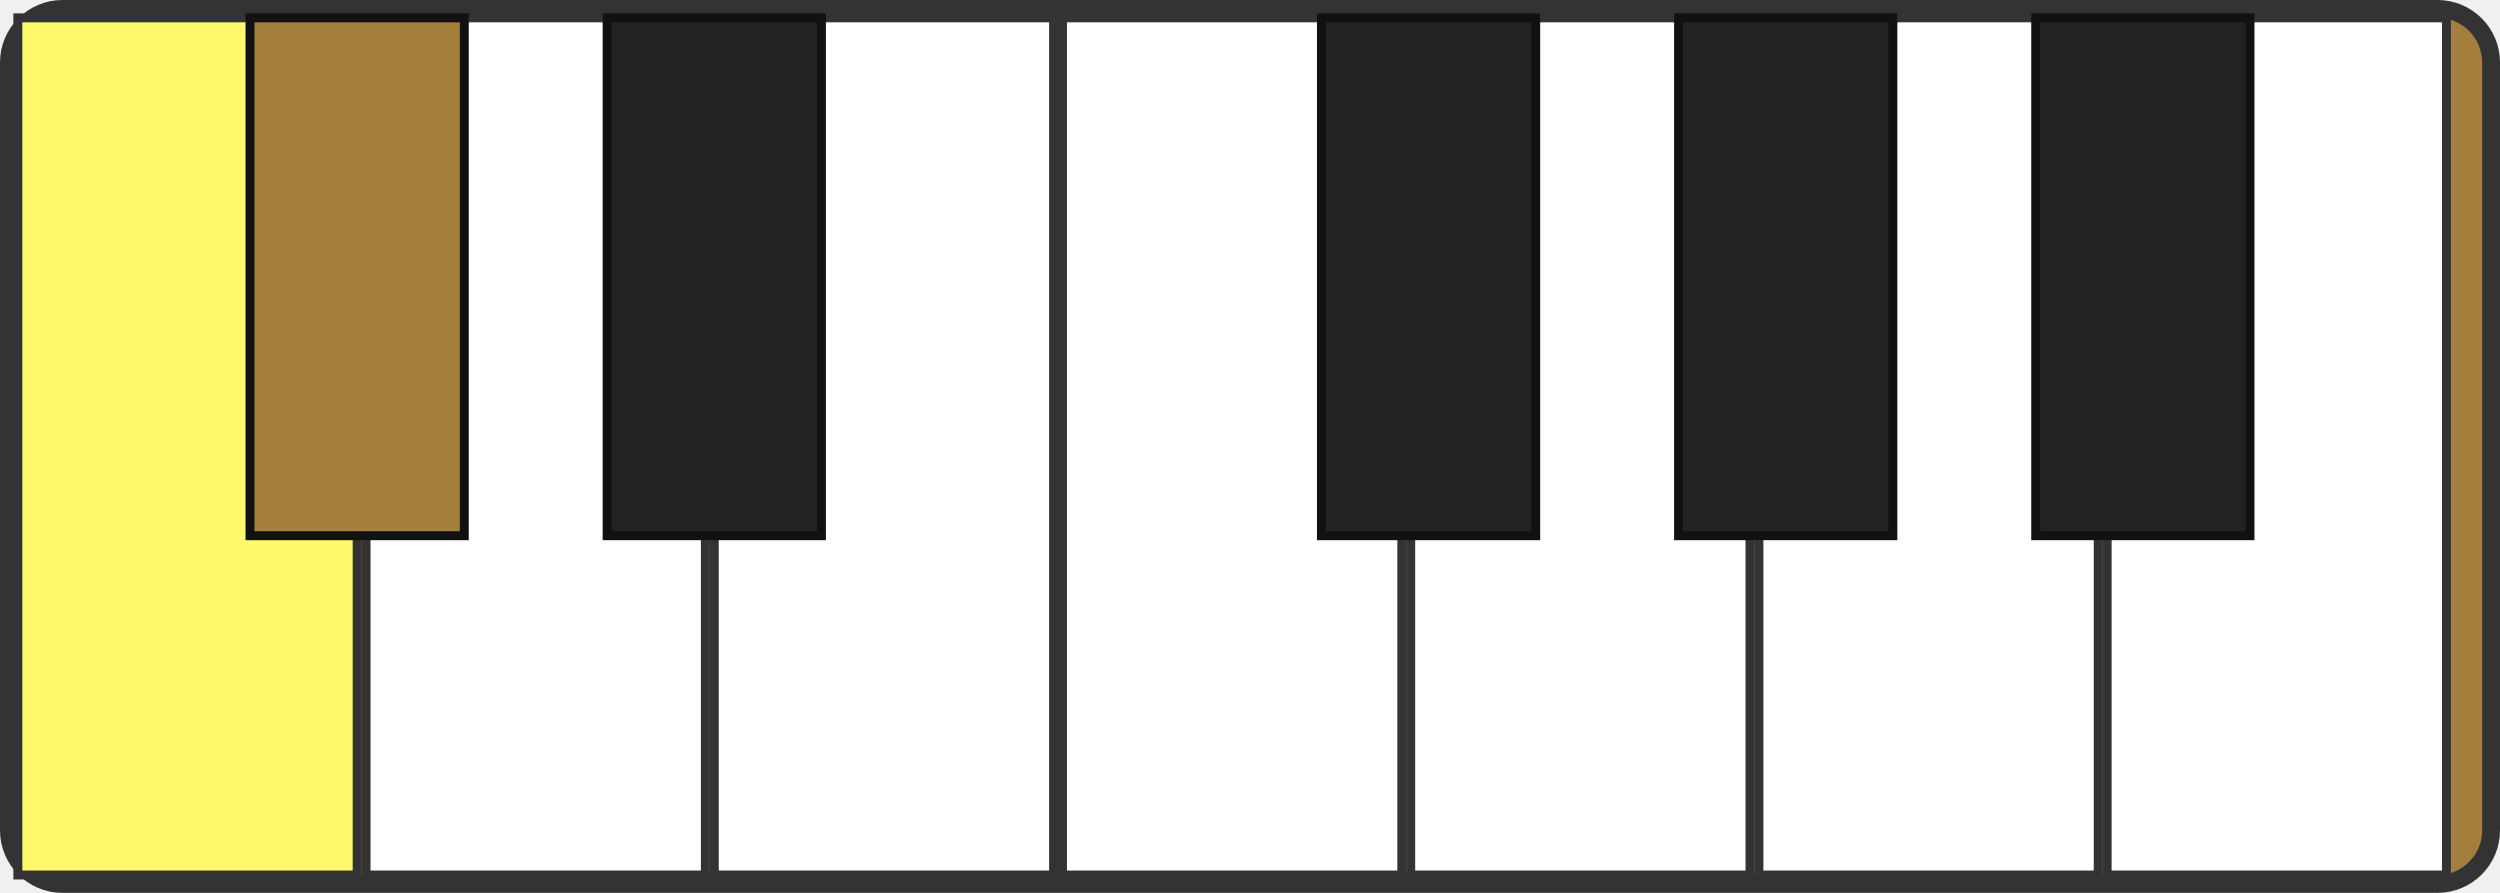
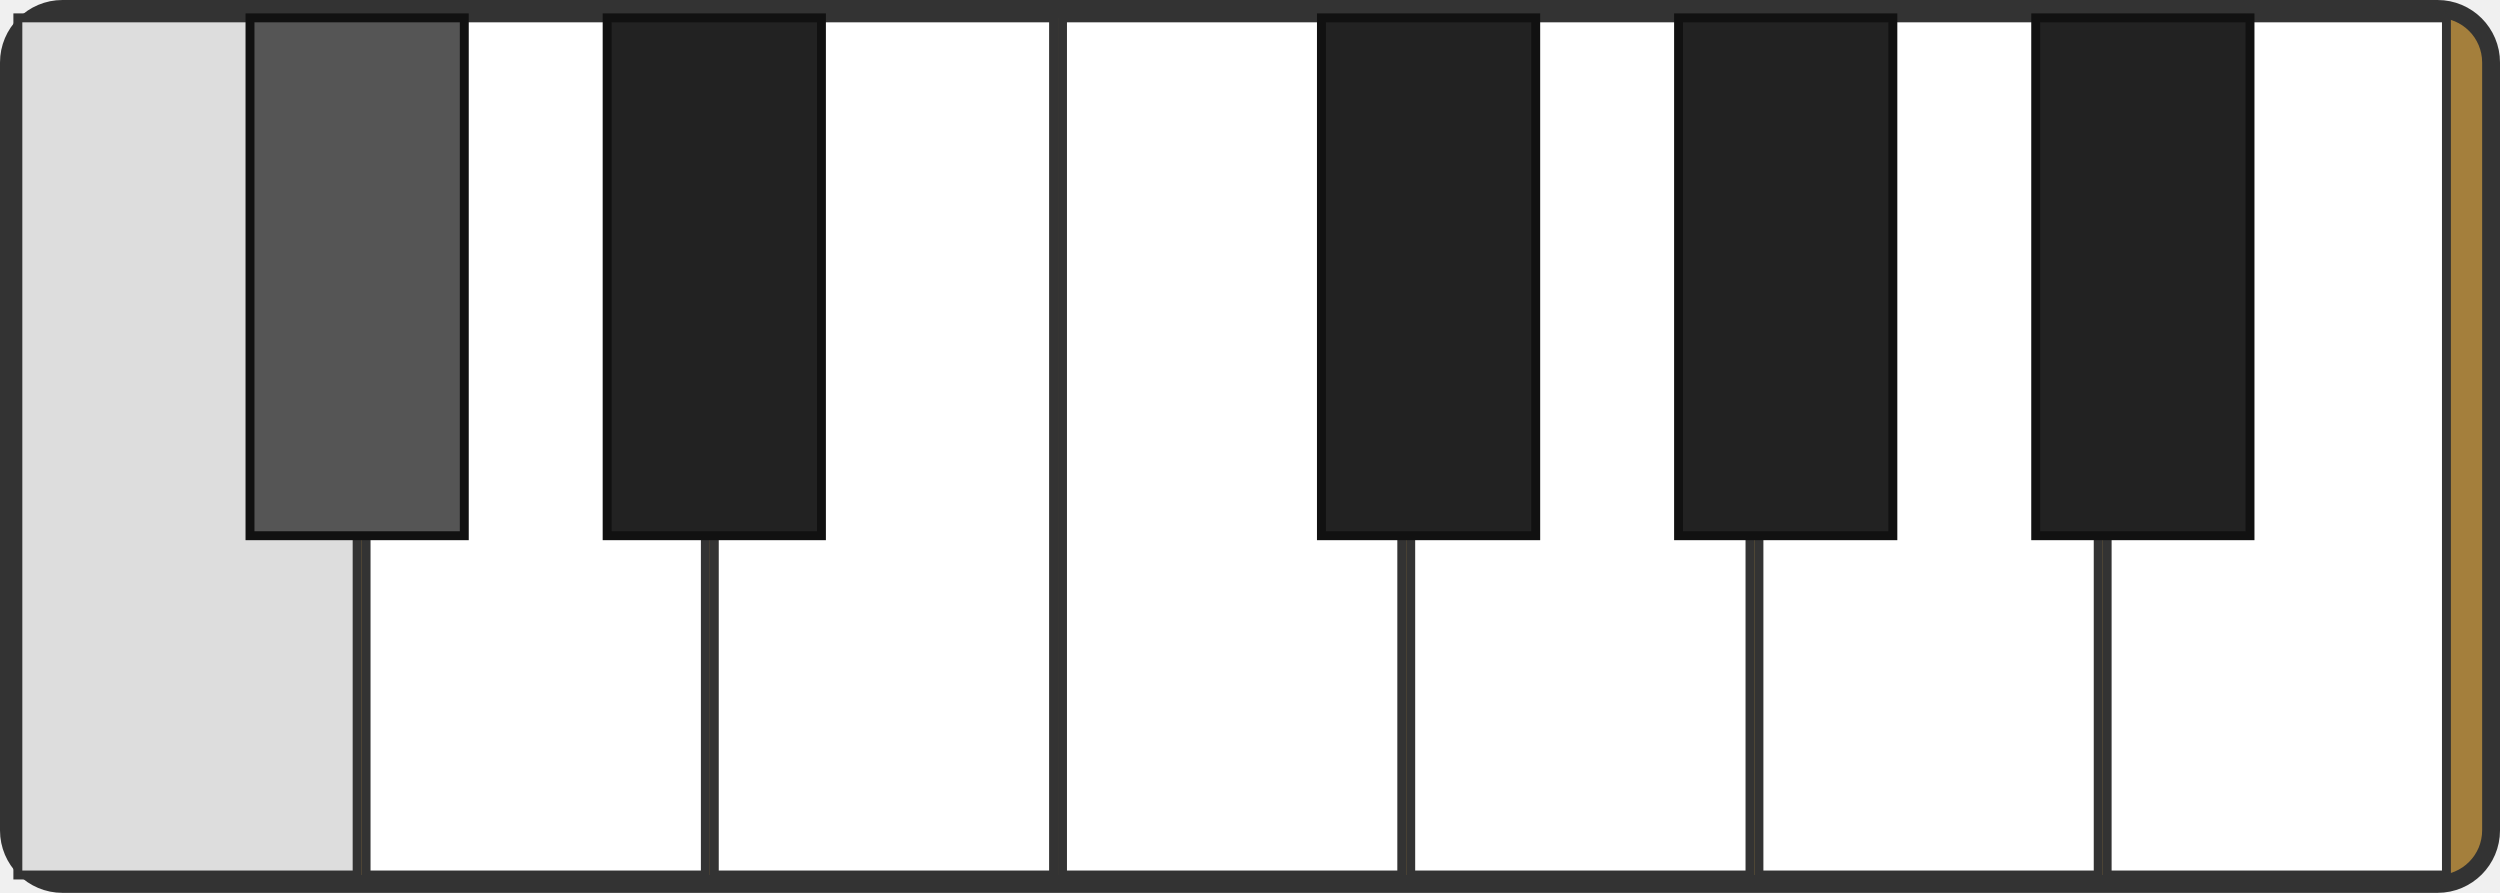
<svg xmlns="http://www.w3.org/2000/svg" viewBox="0 0 280 100" role="img">
  <rect x="1" y="1" width="278" height="98" rx="6" fill="#a47f3c" stroke="#333" stroke-width="2" />
-   <rect x="2" y="2" width="38" height="96" fill="#fffa6c" stroke="#333" stroke-width="1" />
+   <rect x="2" y="2" width="38" height="96" fill="#ddd" stroke="#333" stroke-width="1" />
  <rect x="41" y="2" width="38" height="96" fill="#fff" stroke="#333" stroke-width="1" />
  <rect x="80" y="2" width="38" height="96" fill="#fff" stroke="#333" stroke-width="1" />
  <rect x="119" y="2" width="38" height="96" fill="#fff" stroke="#333" stroke-width="1" />
  <rect x="158" y="2" width="38" height="96" fill="#fff" stroke="#333" stroke-width="1" />
  <rect x="197" y="2" width="38" height="96" fill="#fff" stroke="#333" stroke-width="1" />
  <rect x="236" y="2" width="38" height="96" fill="#fff" stroke="#333" stroke-width="1" />
-   <rect x="28" y="2" width="24" height="58" rx="0 0 3 3" fill="#a47f3c" stroke="#111" stroke-width="1" />
+   <rect x="28" y="2" width="24" height="58" rx="0 0 3 3" fill="#555" stroke="#111" stroke-width="1" />
  <rect x="68" y="2" width="24" height="58" rx="0 0 3 3" fill="#222" stroke="#111" stroke-width="1" />
  <rect x="148" y="2" width="24" height="58" rx="0 0 3 3" fill="#222" stroke="#111" stroke-width="1" />
  <rect x="188" y="2" width="24" height="58" rx="0 0 3 3" fill="#222" stroke="#111" stroke-width="1" />
  <rect x="228" y="2" width="24" height="58" rx="0 0 3 3" fill="#222" stroke="#111" stroke-width="1" />
</svg>
